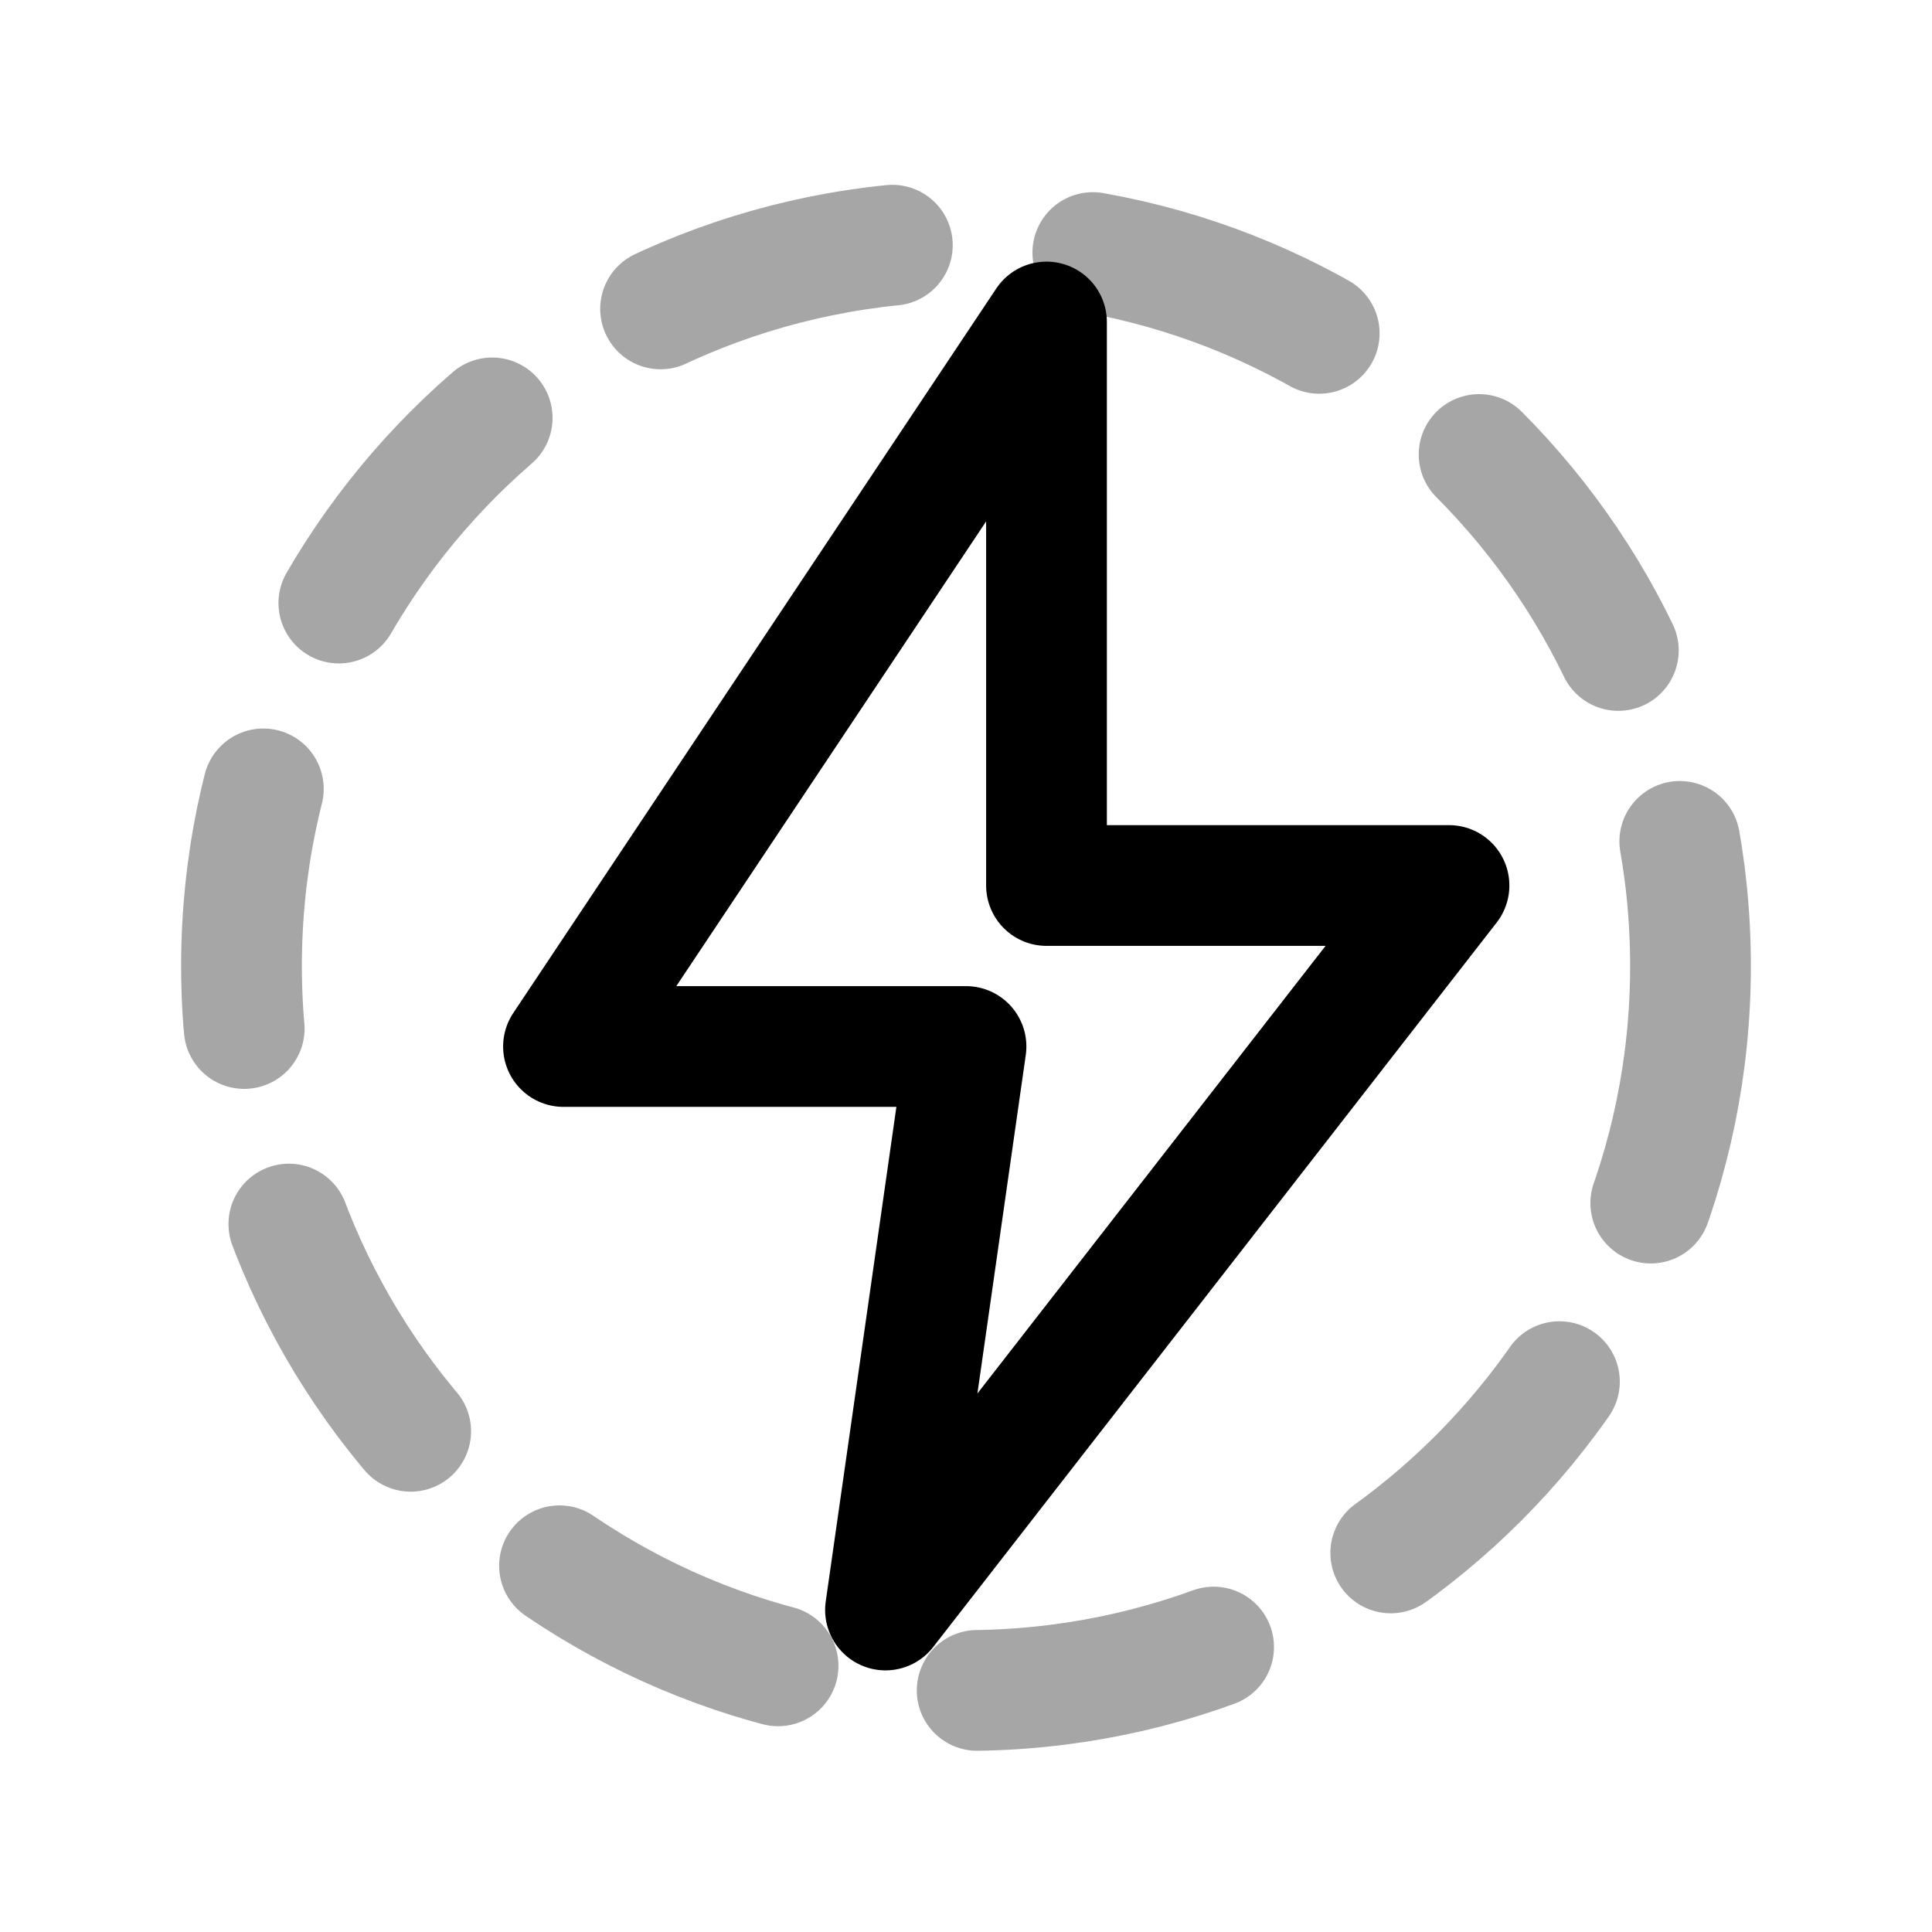
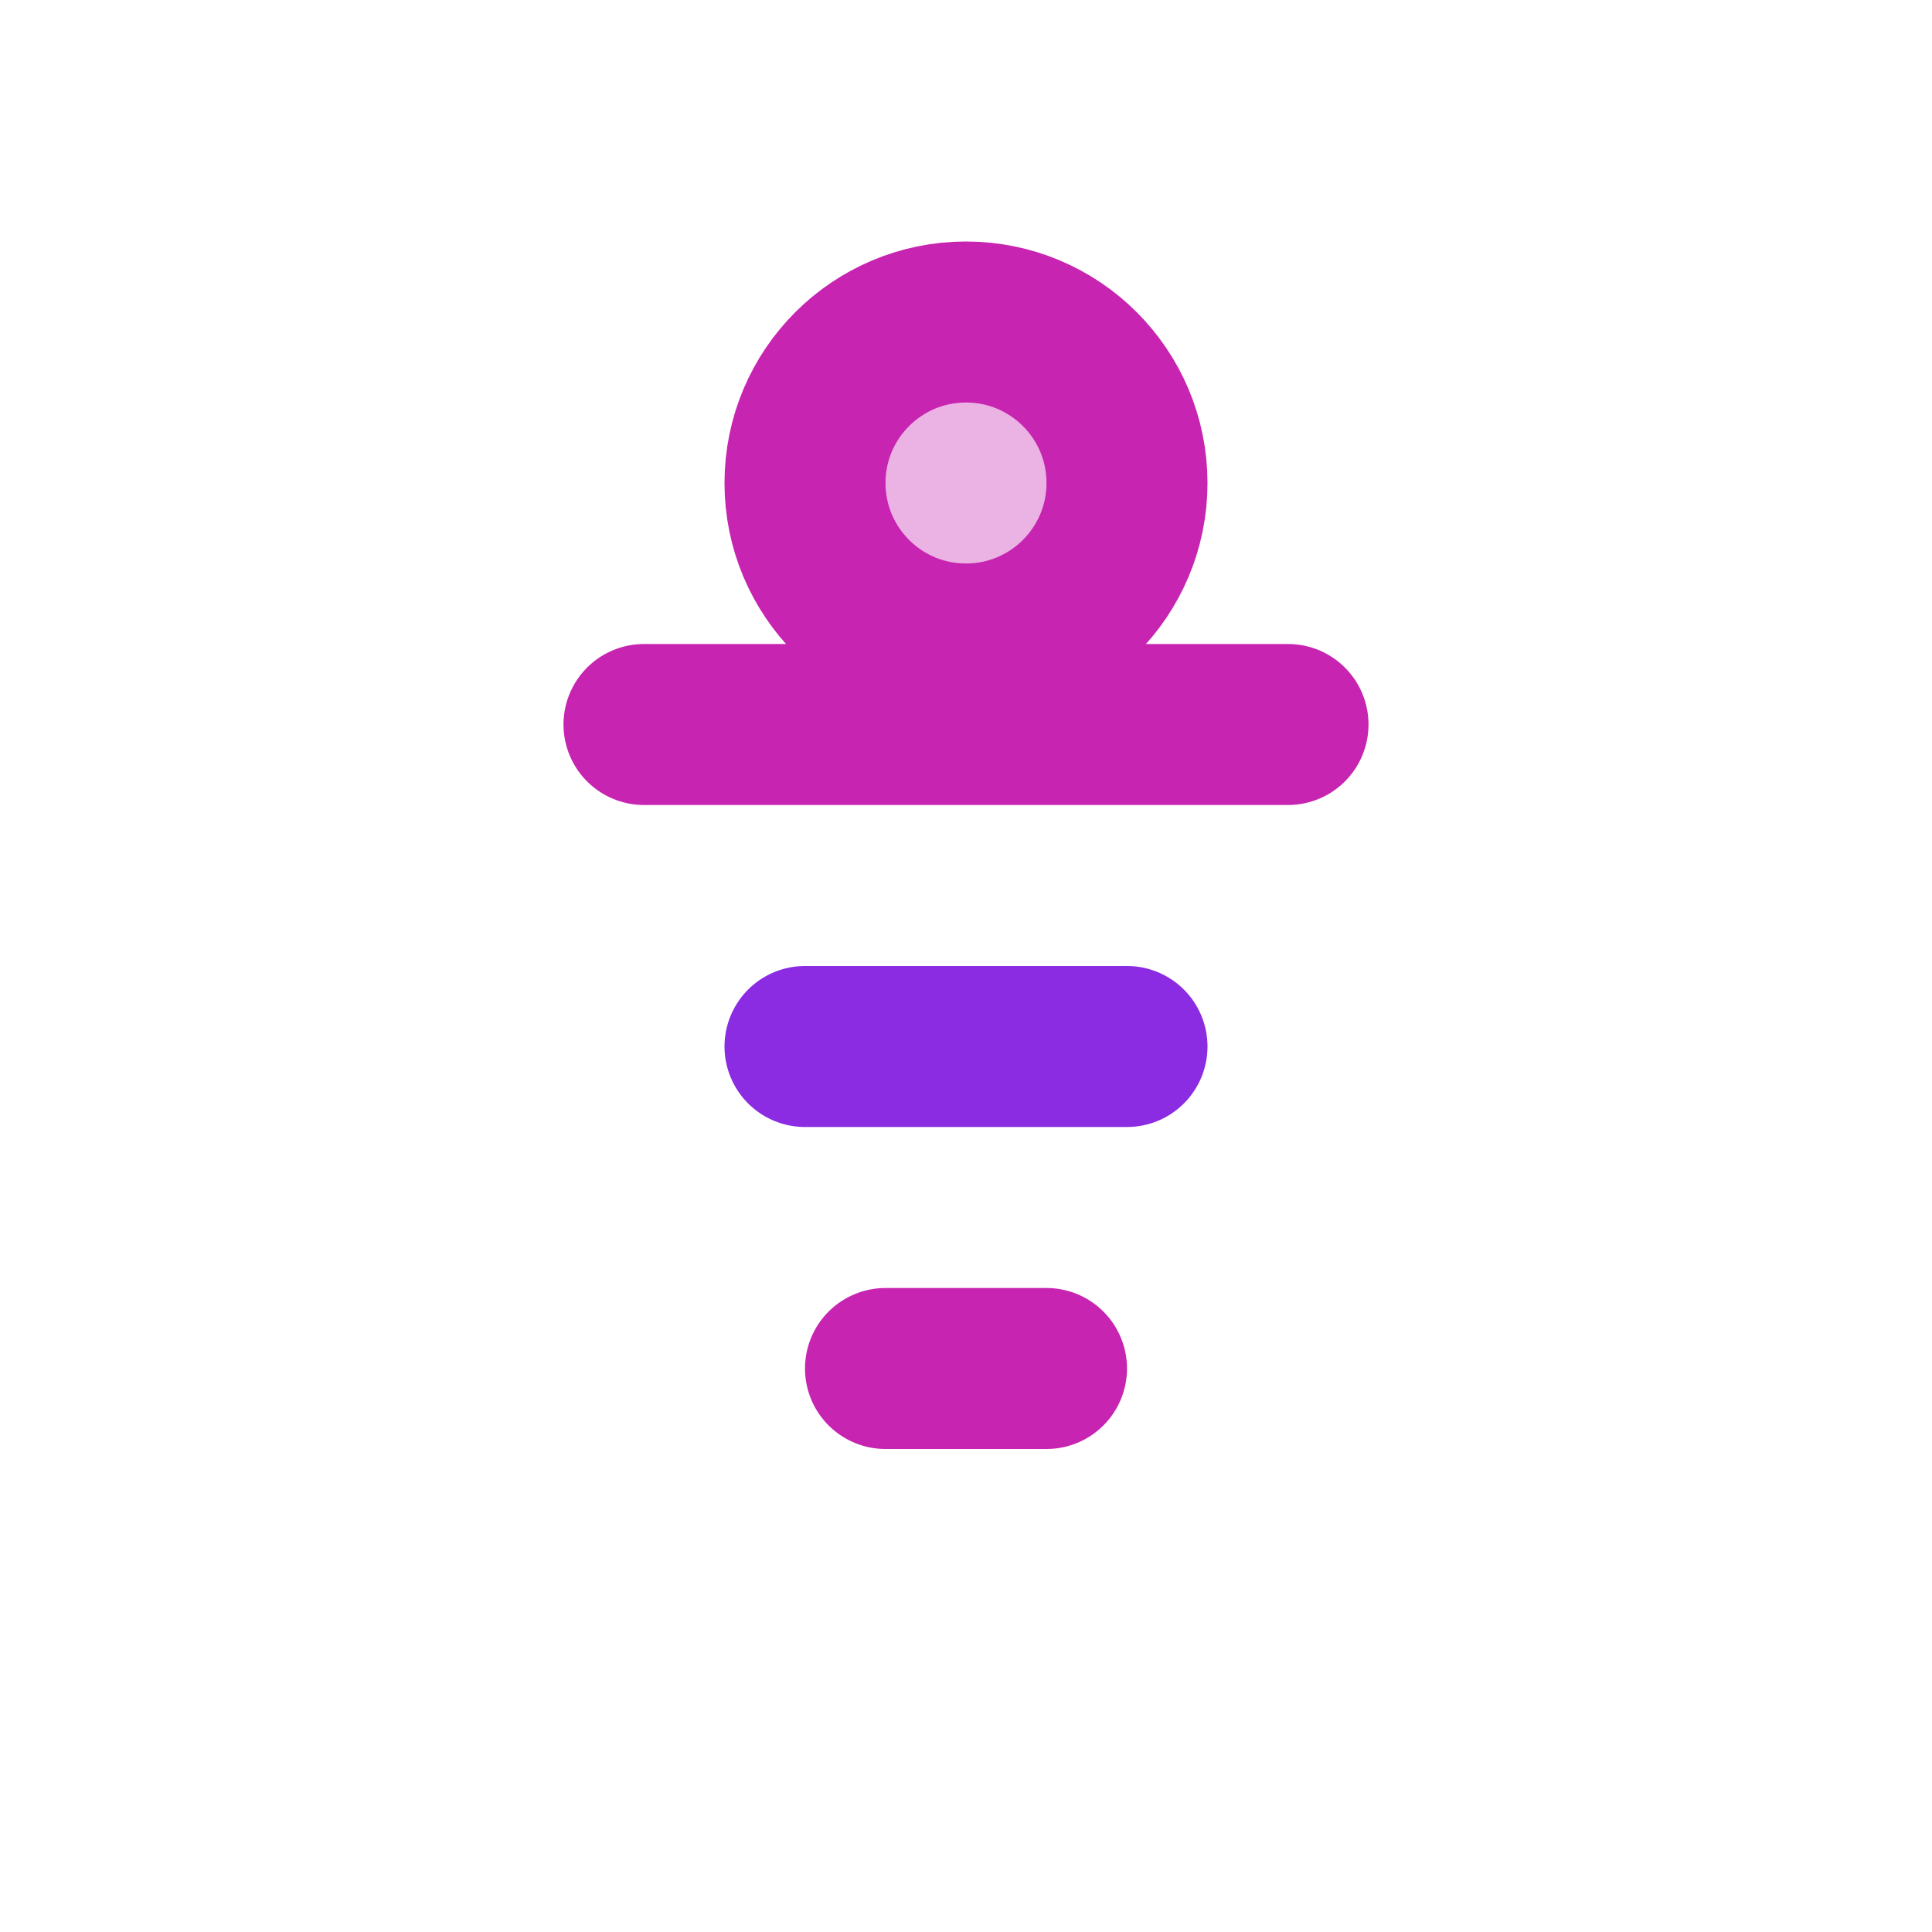
- <svg xmlns="http://www.w3.org/2000/svg" width="24" height="24" viewBox="0 0 24 24" fill="none" stroke="currentColor" stroke-width="1.5" stroke-linecap="round" stroke-linejoin="round" aria-hidden="true" focusable="false">
-   <circle cx="12" cy="12" r="9" stroke-dasharray="3 2.5" opacity="0.35" />
-   <path d="M13 4L7 13h5l-1 7 7-9h-5z" />
+ <svg xmlns="http://www.w3.org/2000/svg" width="24" height="24" viewBox="0 0 24 24" fill="none" stroke-width="2" stroke-linecap="round" stroke-linejoin="round" aria-hidden="true" focusable="false">
+   <defs>
+     <linearGradient id="levelInterGrad" x1="0" y1="1" x2="1" y2="0">
+       <stop offset="0%" stop-color="#8B2BE2" />
+       <stop offset="100%" stop-color="#C724B1" />
+     </linearGradient>
+   </defs>
+   <path d="M12 3v6" stroke="url(#levelInterGrad)" />
+   <path d="M8 9h8" stroke="#C724B1" />
+   <path d="M10 13h4" stroke="#8B2BE2" />
+   <path d="M11 17h2" stroke="#C724B1" />
+   <circle cx="12" cy="6" r="2" fill="#C724B1" fill-opacity="0.35" stroke="#C724B1" />
+   <path d="M6 21h12" stroke="url(#levelInterGrad)" opacity="0.5" />
</svg>
